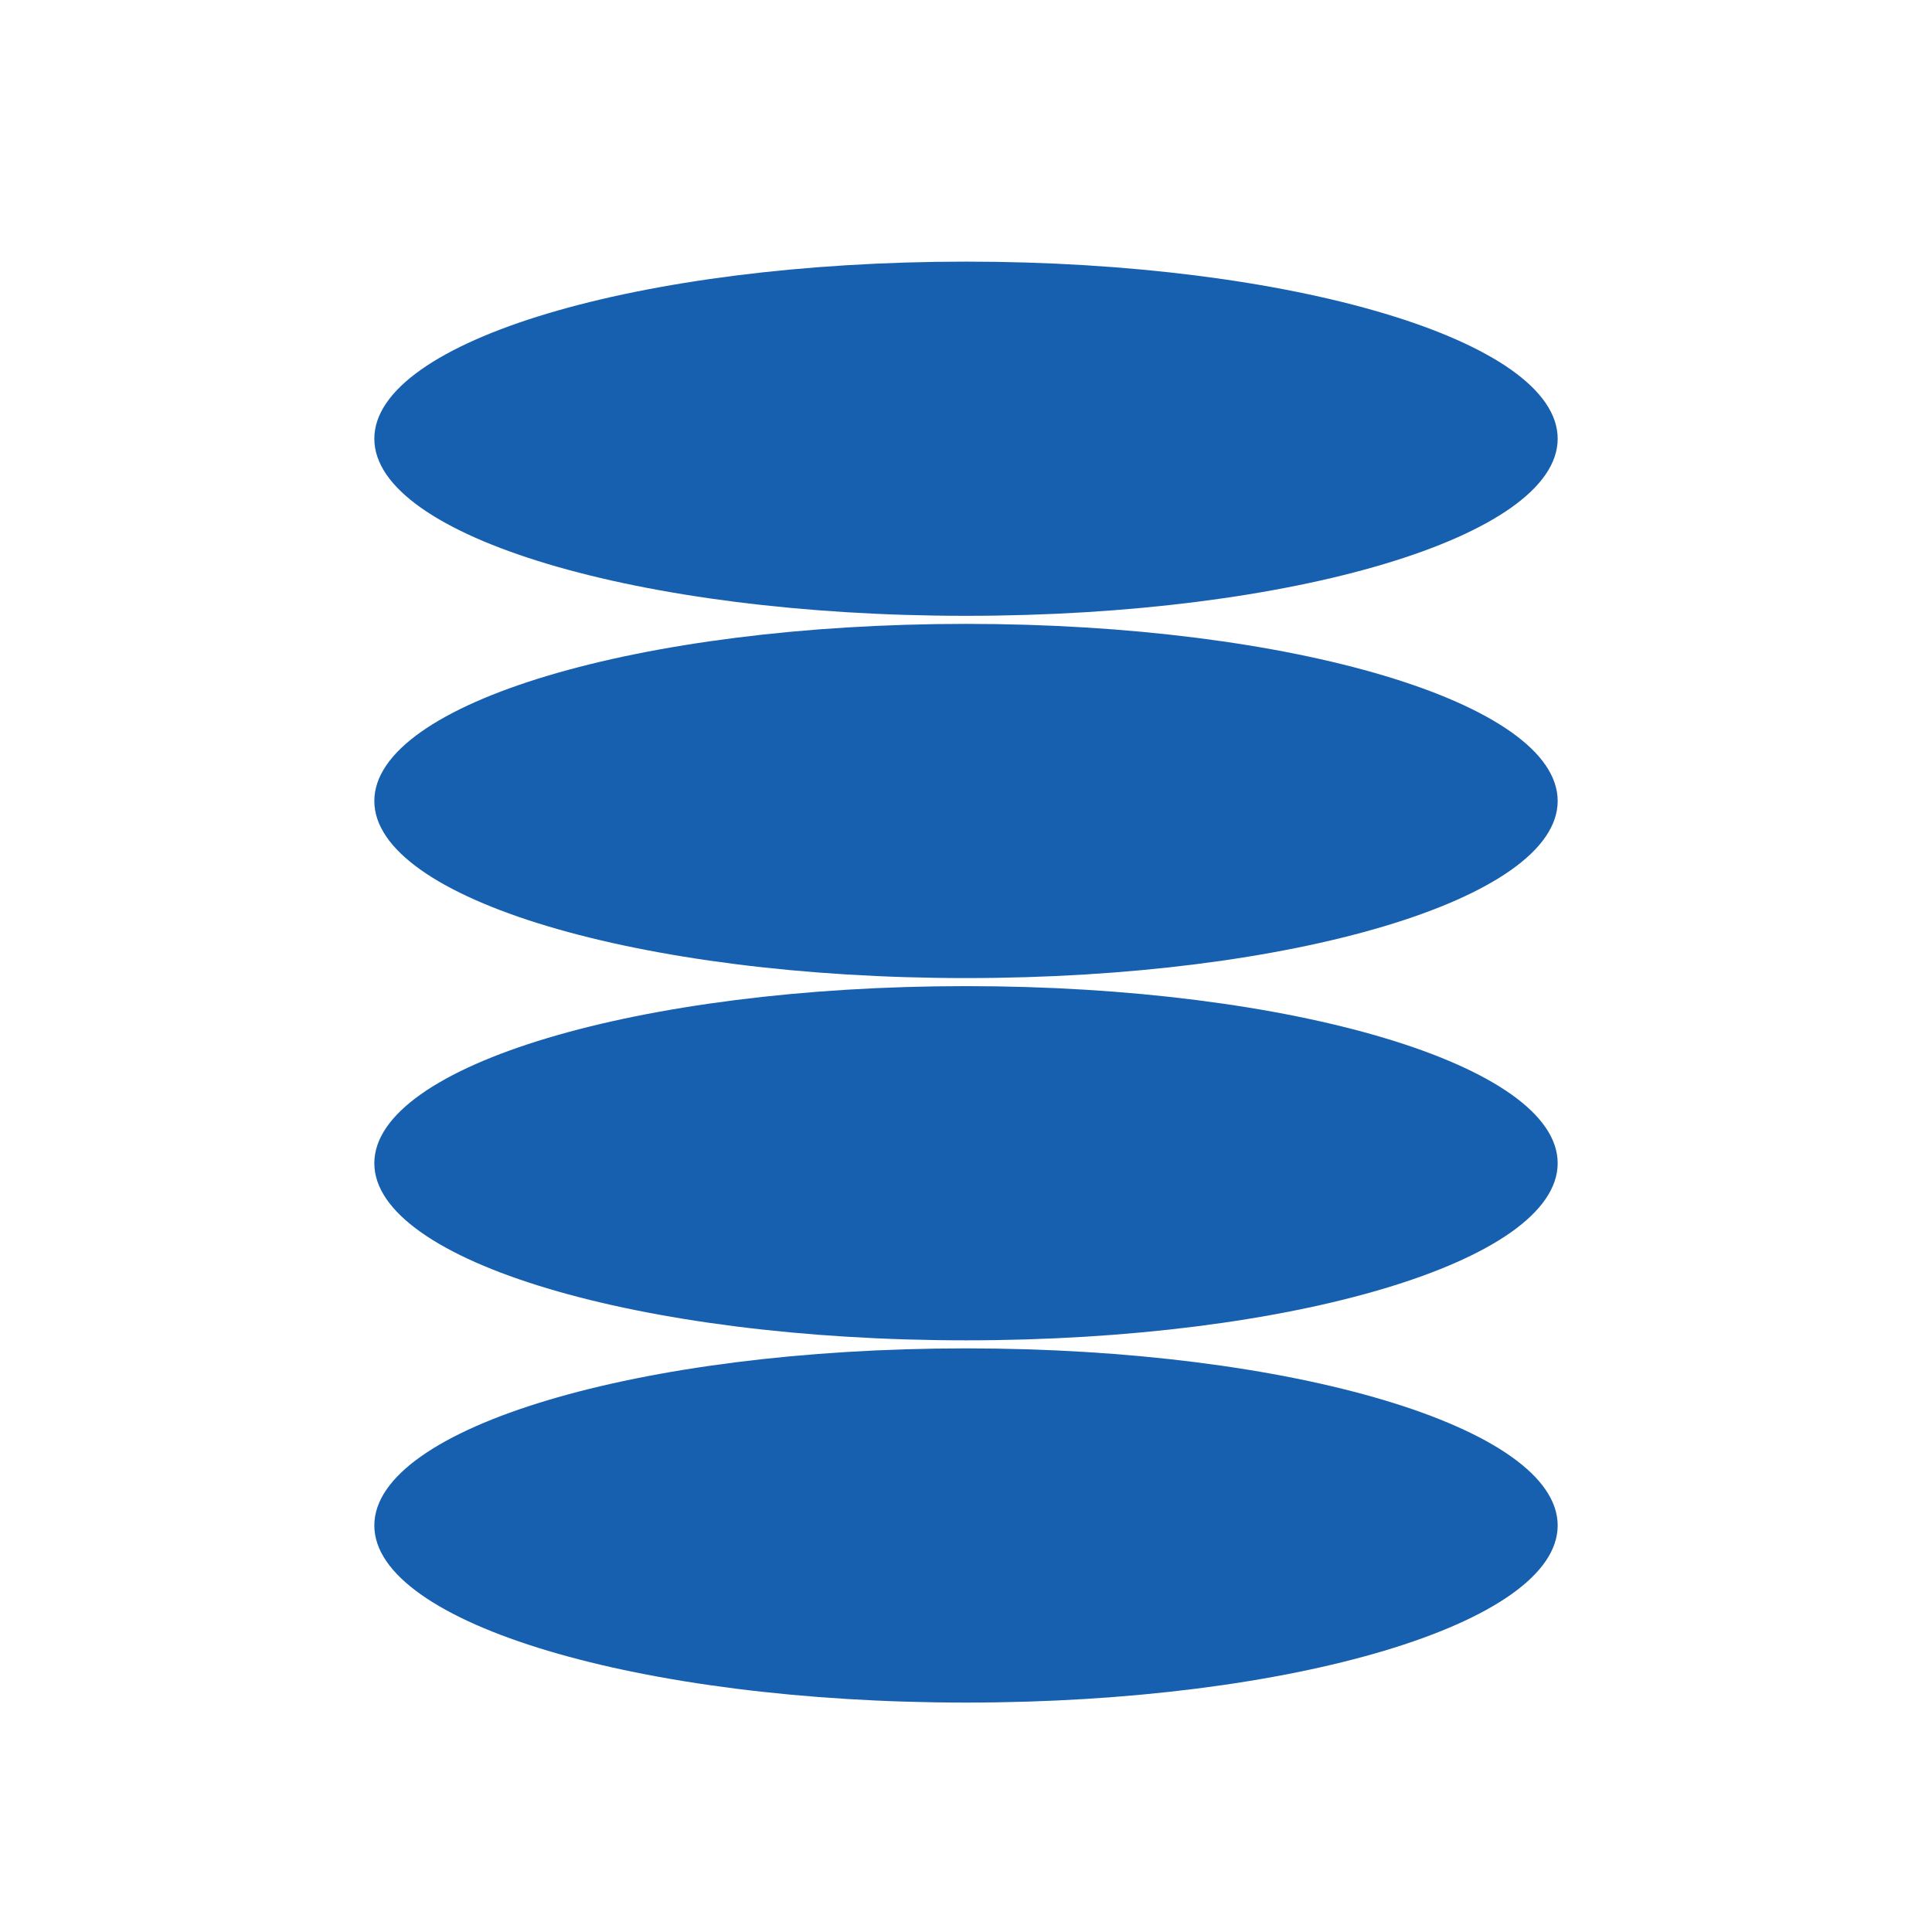
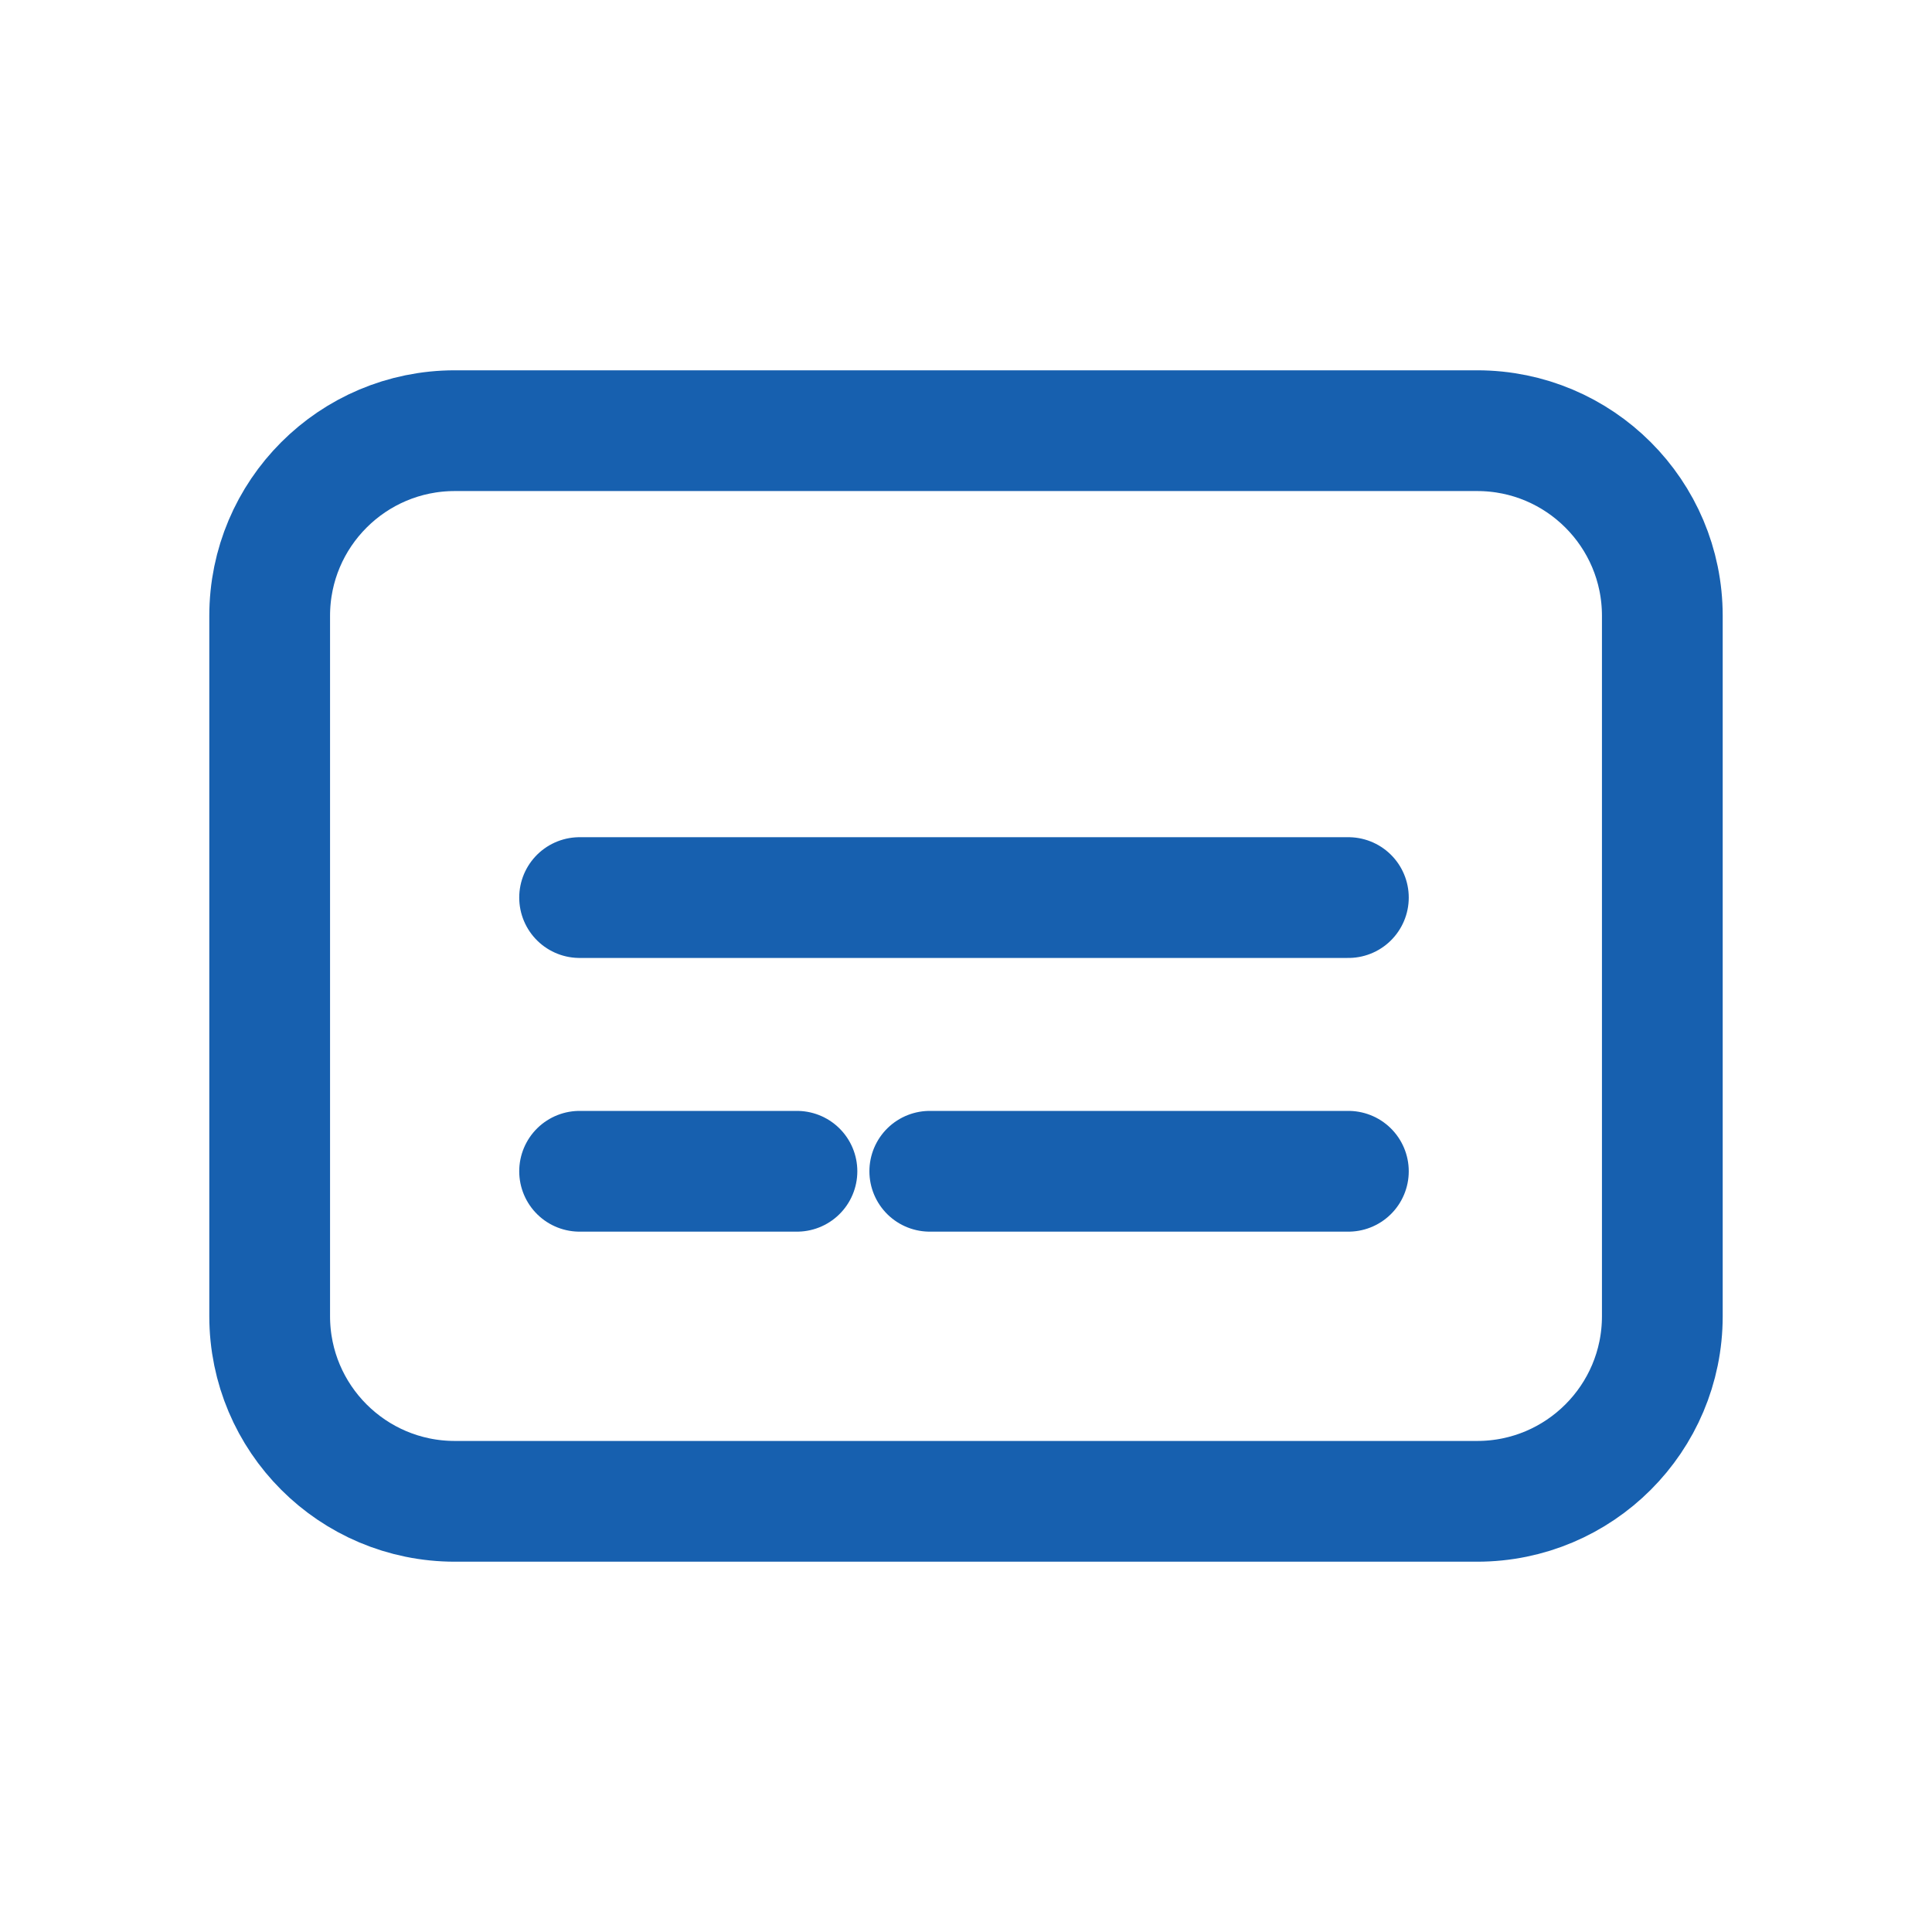
<svg xmlns="http://www.w3.org/2000/svg" width="24" height="24" viewBox="0 0 24 24" fill="none" aria-hidden="true" focusable="false">
-   <g fill="#1760af">
-     <ellipse cx="12" cy="5.45" rx="7.35" ry="2.2" />
-     <ellipse cx="12" cy="9.95" rx="7.35" ry="2.2" />
-     <ellipse cx="12" cy="14.45" rx="7.35" ry="2.2" />
-     <ellipse cx="12" cy="18.95" rx="7.35" ry="2.2" />
+   <g stroke="#1760af" stroke-width="1.5" stroke-linecap="round" stroke-linejoin="round">
+     <rect x="3.35" y="5.35" width="17.3" height="13.3" rx="2.3" />
+     <path d="M7.2 14.55h2.7M11.55 14.55h5.2M7.2 11.15h9.55" />
  </g>
</svg>
